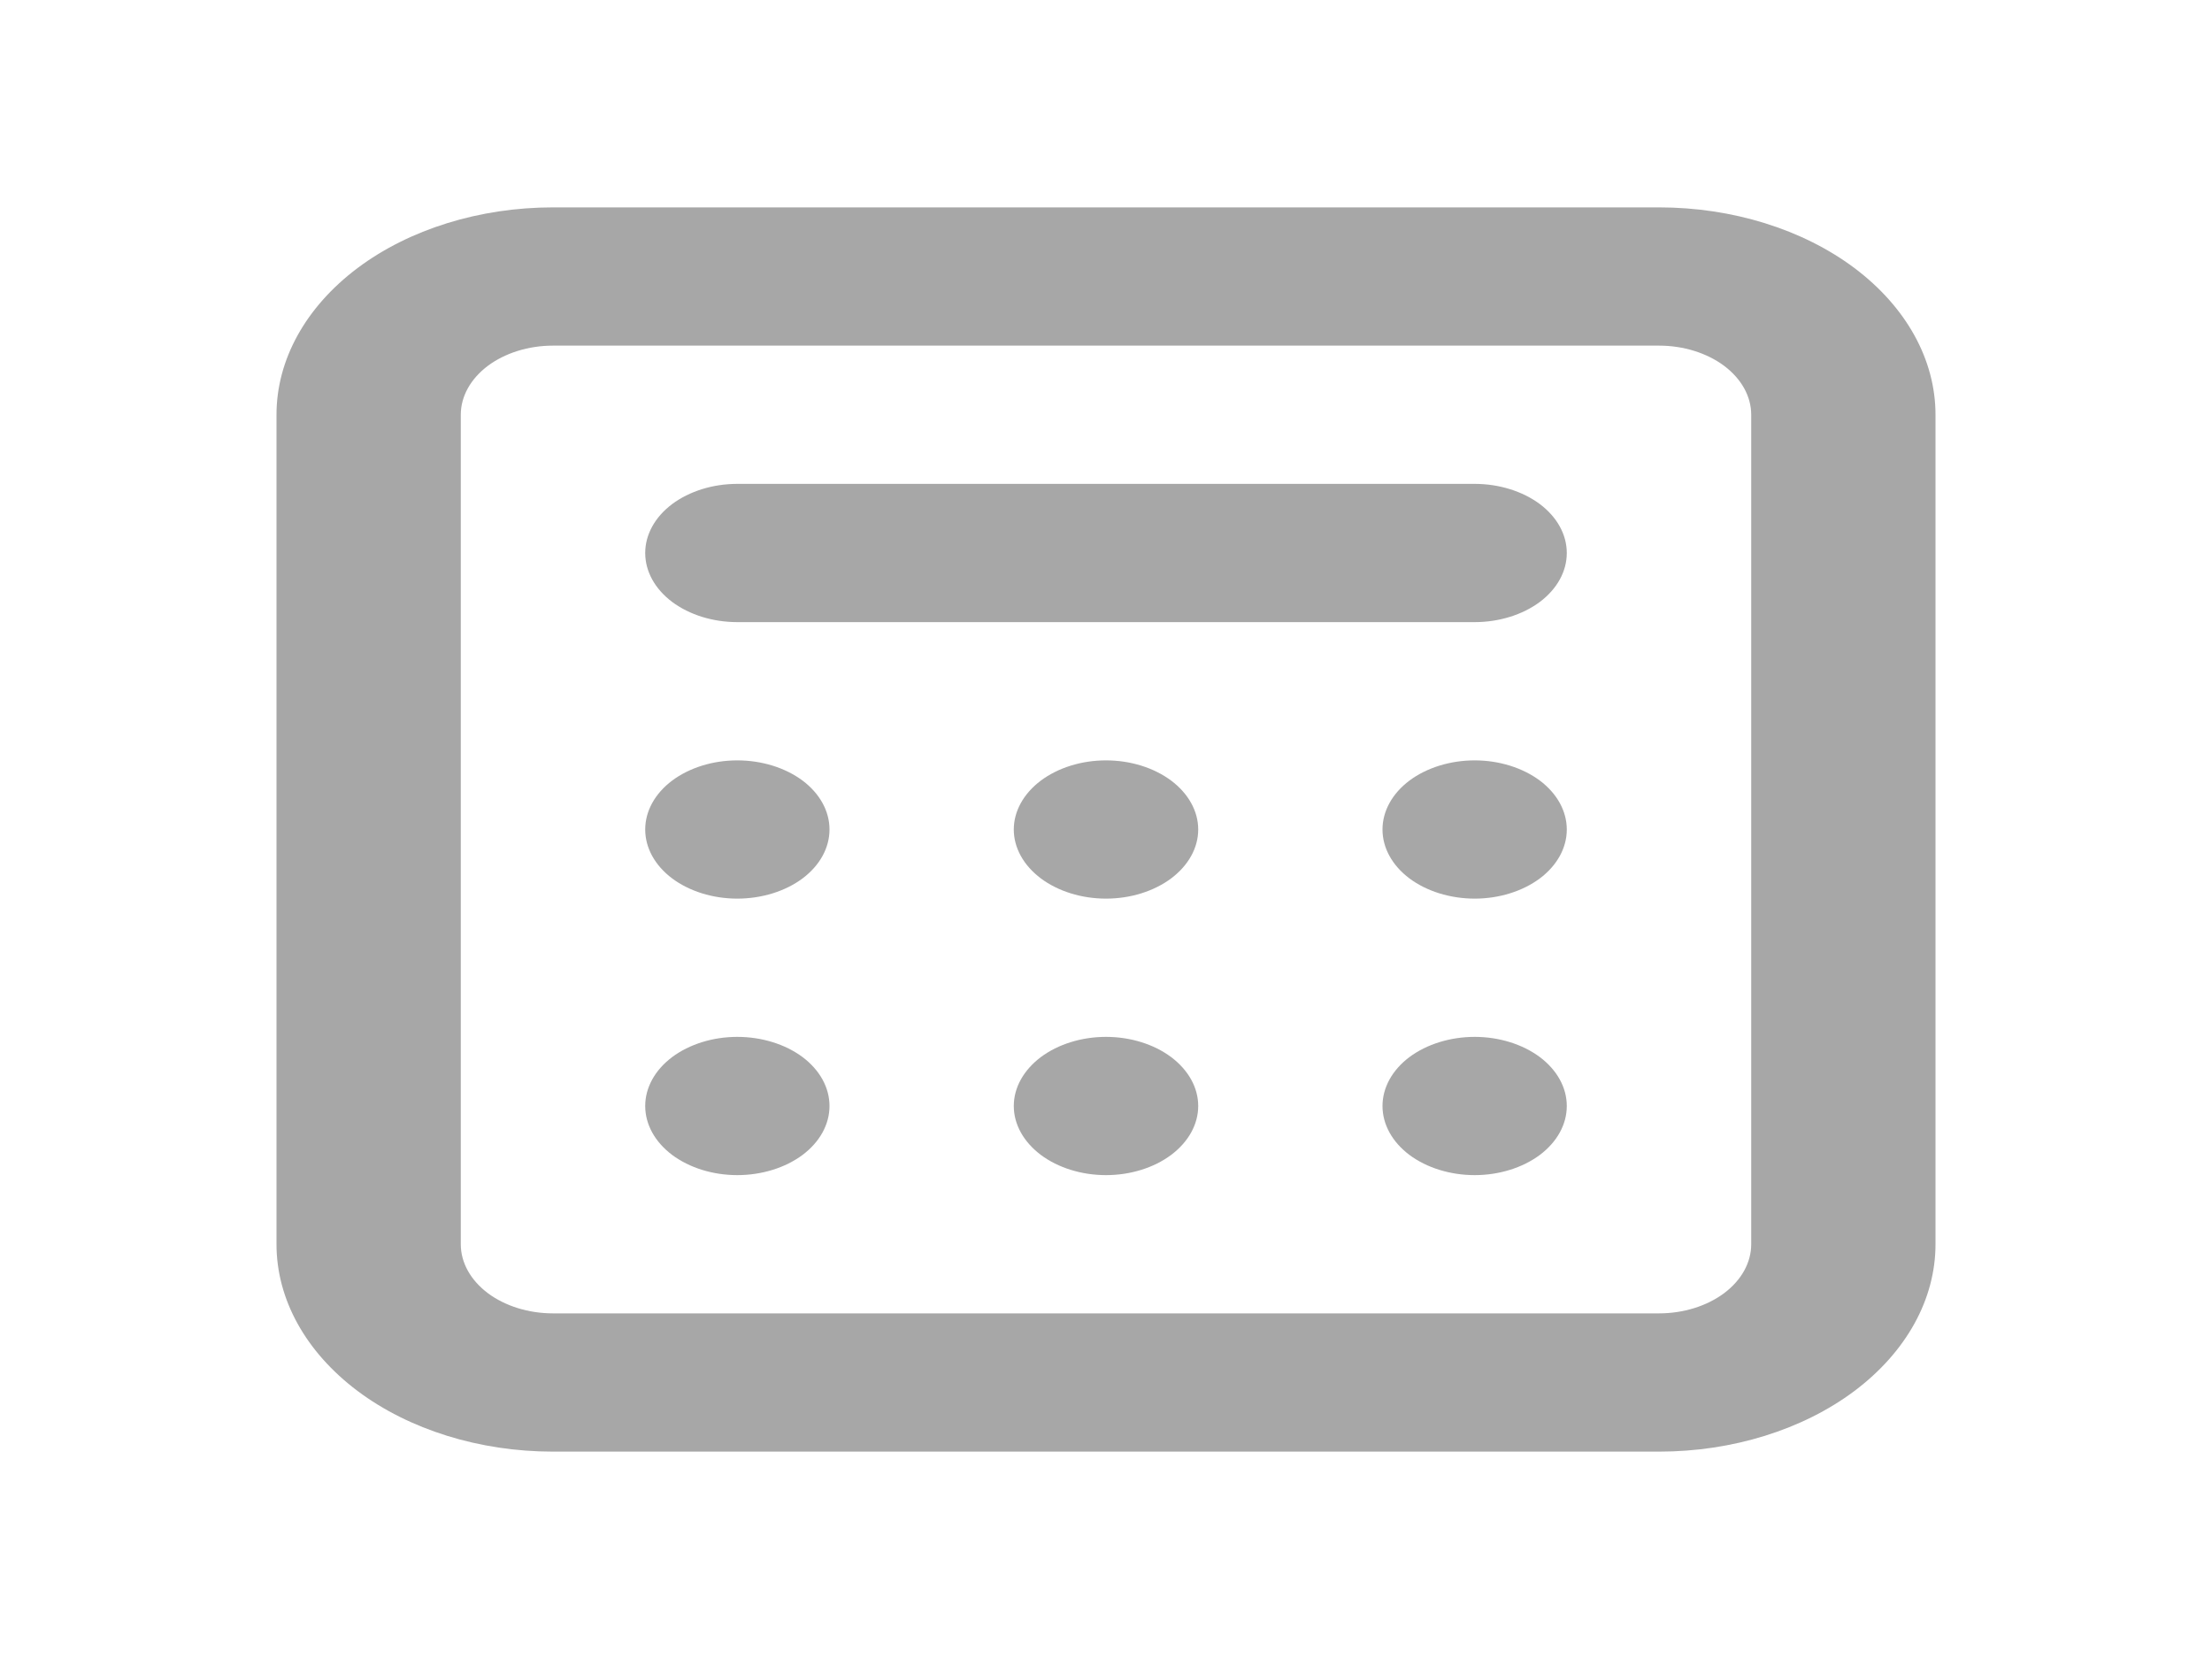
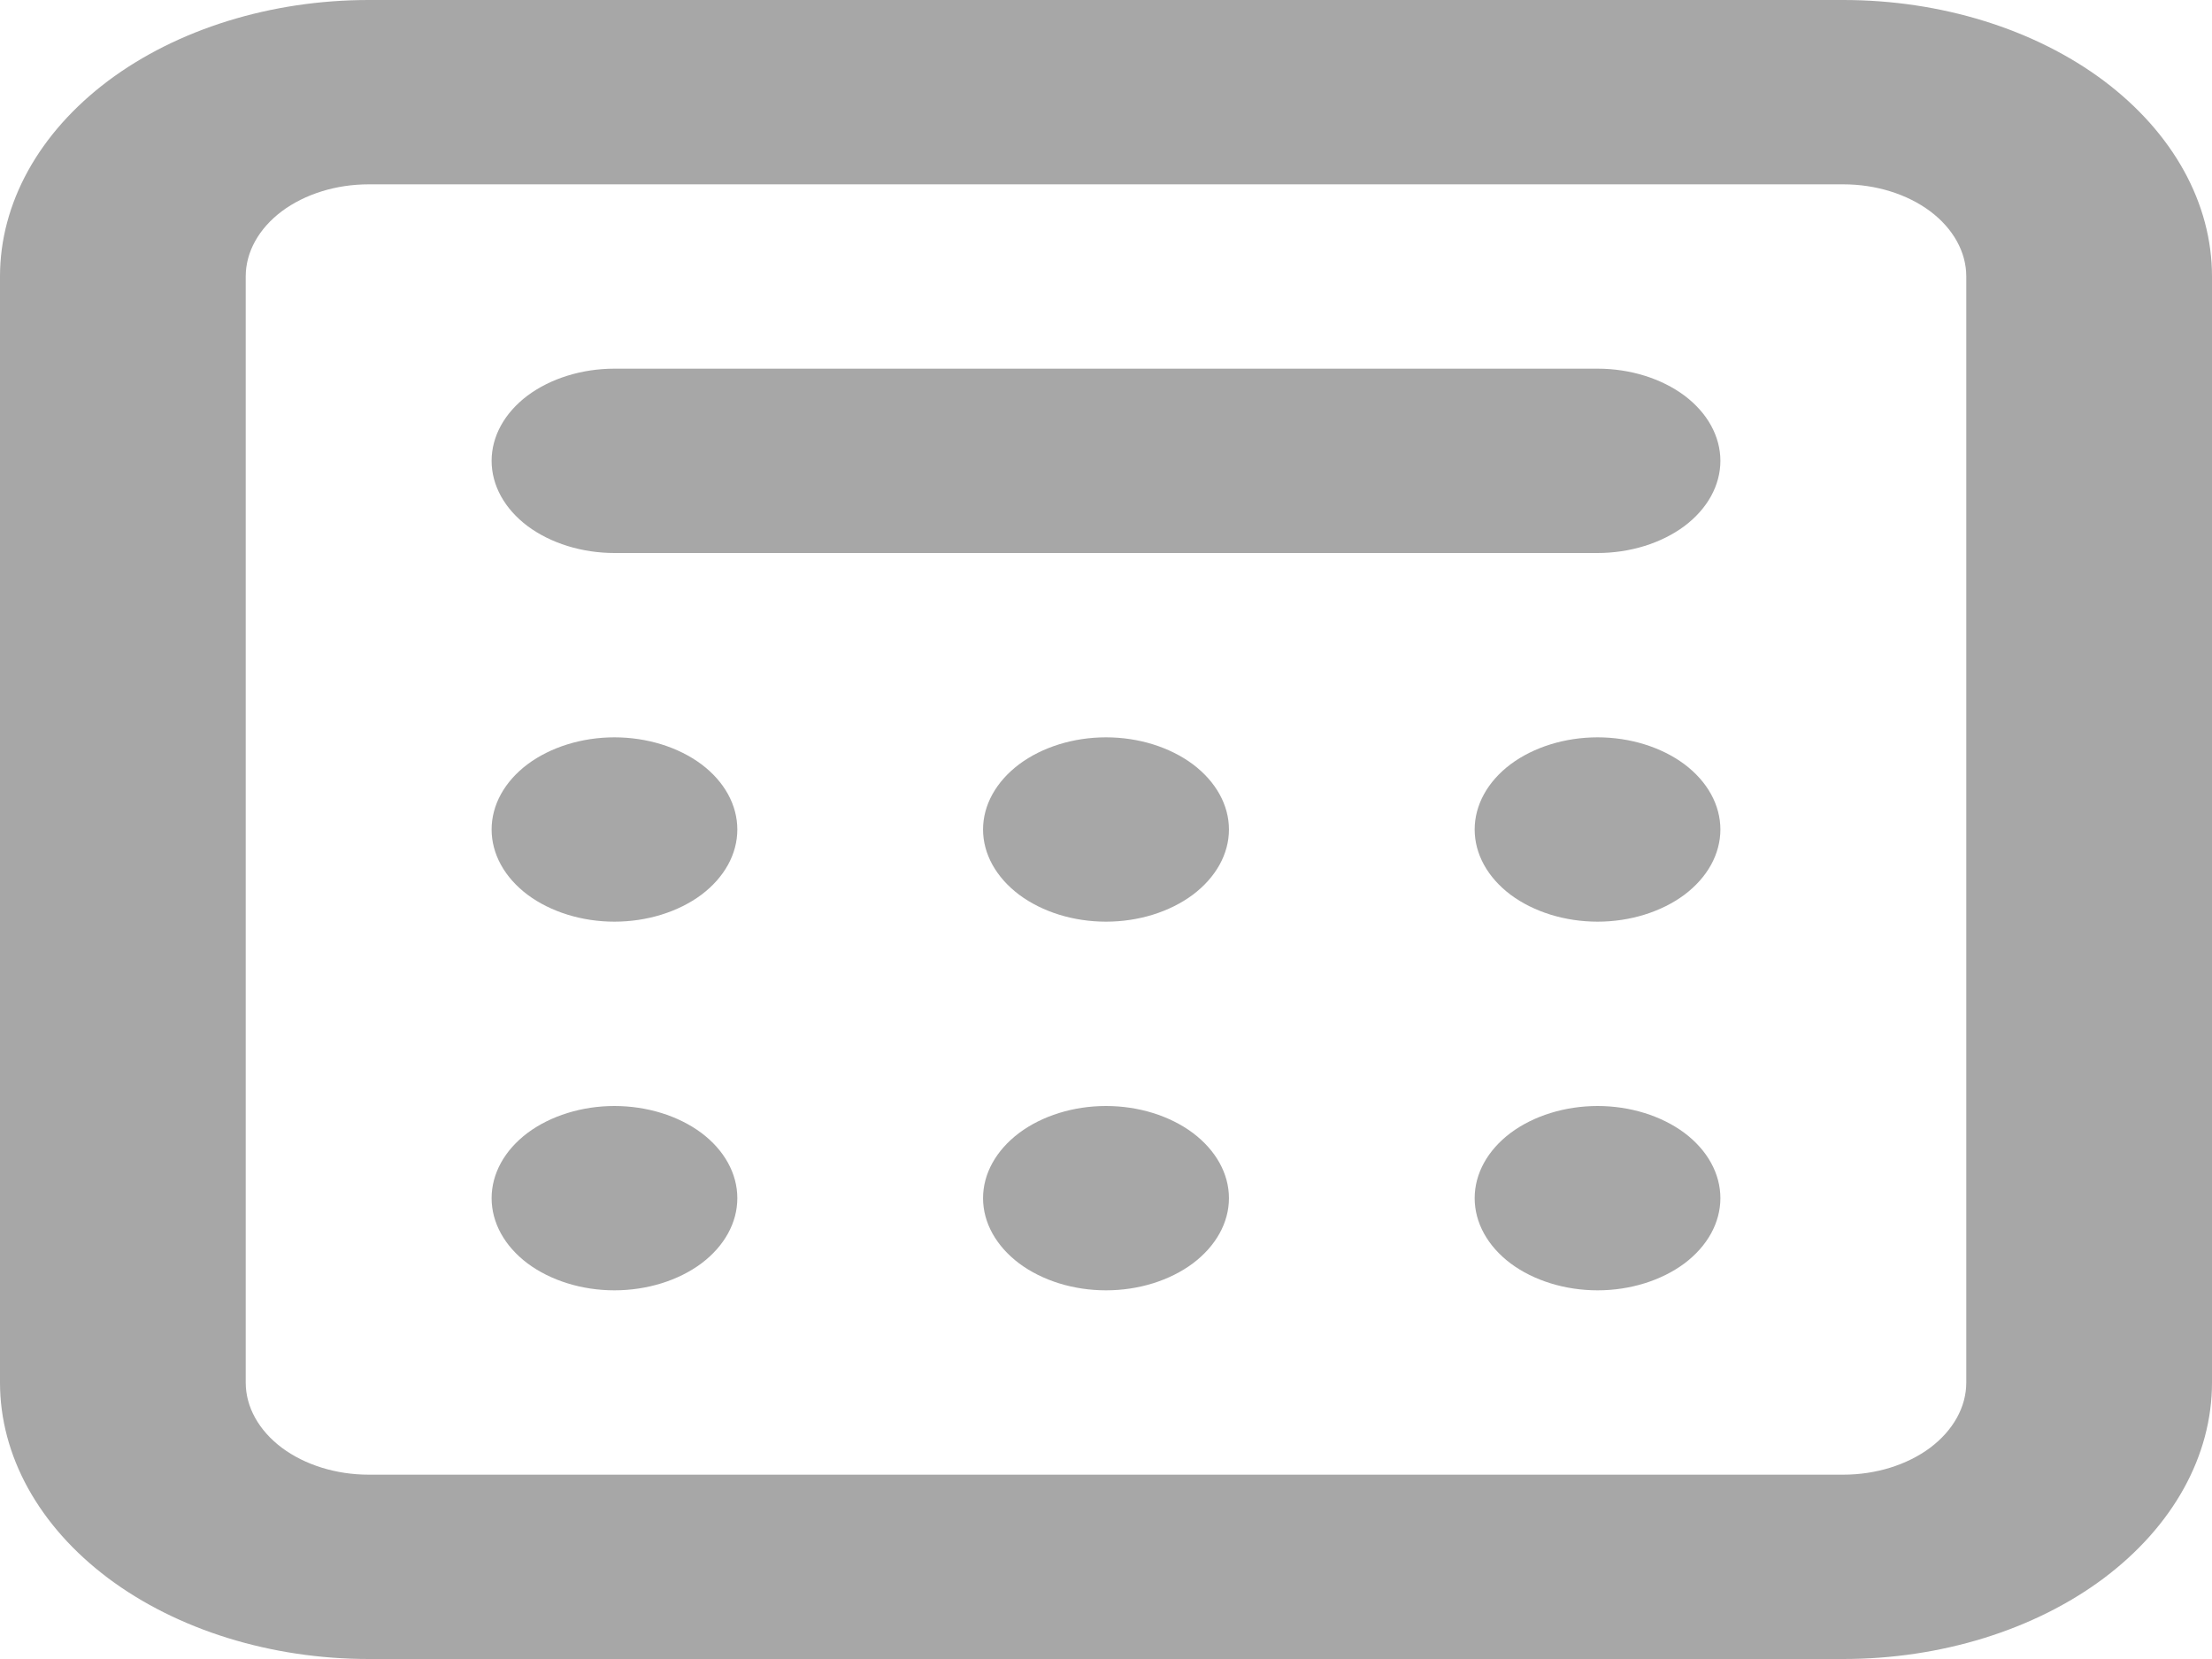
- <svg xmlns="http://www.w3.org/2000/svg" width="16" height="12" viewBox="0 0 16 12" fill="none">
-   <path d="M5.333 6.5C5.156 6.5 4.987 6.447 4.862 6.354C4.737 6.26 4.667 6.133 4.667 6C4.667 5.867 4.737 5.74 4.862 5.646C4.987 5.553 5.156 5.5 5.333 5.5C5.51 5.5 5.68 5.553 5.805 5.646C5.93 5.74 6 5.867 6 6C6 6.133 5.93 6.26 5.805 6.354C5.68 6.447 5.51 6.5 5.333 6.5ZM5.333 8.5C5.156 8.5 4.987 8.447 4.862 8.354C4.737 8.26 4.667 8.133 4.667 8C4.667 7.867 4.737 7.74 4.862 7.646C4.987 7.553 5.156 7.5 5.333 7.5C5.51 7.5 5.68 7.553 5.805 7.646C5.93 7.74 6 7.867 6 8C6 8.133 5.93 8.26 5.805 8.354C5.68 8.447 5.51 8.5 5.333 8.5ZM7.333 8C7.333 8.133 7.404 8.26 7.529 8.354C7.654 8.447 7.823 8.5 8 8.5C8.177 8.5 8.346 8.447 8.471 8.354C8.596 8.26 8.667 8.133 8.667 8C8.667 7.867 8.596 7.74 8.471 7.646C8.346 7.553 8.177 7.5 8 7.5C7.823 7.5 7.654 7.553 7.529 7.646C7.404 7.74 7.333 7.867 7.333 8ZM10.667 8.5C10.49 8.5 10.32 8.447 10.195 8.354C10.07 8.26 10 8.133 10 8C10 7.867 10.07 7.74 10.195 7.646C10.32 7.553 10.49 7.5 10.667 7.5C10.843 7.5 11.013 7.553 11.138 7.646C11.263 7.74 11.333 7.867 11.333 8C11.333 8.133 11.263 8.26 11.138 8.354C11.013 8.447 10.843 8.5 10.667 8.5ZM7.333 6C7.333 6.133 7.404 6.26 7.529 6.354C7.654 6.447 7.823 6.5 8 6.5C8.177 6.5 8.346 6.447 8.471 6.354C8.596 6.26 8.667 6.133 8.667 6C8.667 5.867 8.596 5.74 8.471 5.646C8.346 5.553 8.177 5.5 8 5.5C7.823 5.5 7.654 5.553 7.529 5.646C7.404 5.74 7.333 5.867 7.333 6ZM10.667 6.5C10.49 6.5 10.32 6.447 10.195 6.354C10.07 6.26 10 6.133 10 6C10 5.867 10.07 5.74 10.195 5.646C10.32 5.553 10.49 5.5 10.667 5.5C10.843 5.5 11.013 5.553 11.138 5.646C11.263 5.74 11.333 5.867 11.333 6C11.333 6.133 11.263 6.26 11.138 6.354C11.013 6.447 10.843 6.5 10.667 6.5ZM5.333 3.5C5.156 3.5 4.987 3.553 4.862 3.646C4.737 3.74 4.667 3.867 4.667 4C4.667 4.133 4.737 4.26 4.862 4.354C4.987 4.447 5.156 4.5 5.333 4.5H10.667C10.843 4.5 11.013 4.447 11.138 4.354C11.263 4.26 11.333 4.133 11.333 4C11.333 3.867 11.263 3.74 11.138 3.646C11.013 3.553 10.843 3.5 10.667 3.5H5.333Z" fill="#A7A7A7" />
-   <path fill-rule="evenodd" clip-rule="evenodd" d="M4 1.5C3.47 1.5 2.961 1.658 2.586 1.939C2.211 2.221 2 2.602 2 3V9C2 9.398 2.211 9.779 2.586 10.061C2.961 10.342 3.47 10.5 4 10.5H12C12.53 10.5 13.039 10.342 13.414 10.061C13.789 9.779 14 9.398 14 9V3C14 2.602 13.789 2.221 13.414 1.939C13.039 1.658 12.53 1.5 12 1.5H4ZM12 2.5H4C3.823 2.5 3.654 2.553 3.529 2.646C3.404 2.74 3.333 2.867 3.333 3V9C3.333 9.133 3.404 9.26 3.529 9.354C3.654 9.447 3.823 9.5 4 9.5H12C12.177 9.5 12.346 9.447 12.471 9.354C12.596 9.26 12.667 9.133 12.667 9V3C12.667 2.867 12.596 2.74 12.471 2.646C12.346 2.553 12.177 2.5 12 2.5Z" fill="#A7A7A7" />
+ <svg xmlns="http://www.w3.org/2000/svg" width="12" height="9" viewBox="0 0 12 9" fill="none">
+   <path d="M3.333 5C3.157 5 2.987 4.947 2.862 4.854C2.737 4.76 2.667 4.633 2.667 4.5C2.667 4.367 2.737 4.24 2.862 4.146C2.987 4.053 3.157 4 3.333 4C3.51 4 3.68 4.053 3.805 4.146C3.93 4.24 4 4.367 4 4.5C4 4.633 3.93 4.76 3.805 4.854C3.68 4.947 3.51 5 3.333 5ZM3.333 7C3.157 7 2.987 6.947 2.862 6.854C2.737 6.76 2.667 6.633 2.667 6.5C2.667 6.367 2.737 6.24 2.862 6.146C2.987 6.053 3.157 6 3.333 6C3.51 6 3.68 6.053 3.805 6.146C3.93 6.24 4 6.367 4 6.5C4 6.633 3.93 6.76 3.805 6.854C3.68 6.947 3.51 7 3.333 7ZM5.333 6.5C5.333 6.633 5.404 6.76 5.529 6.854C5.654 6.947 5.823 7 6 7C6.177 7 6.346 6.947 6.471 6.854C6.596 6.76 6.667 6.633 6.667 6.5C6.667 6.367 6.596 6.24 6.471 6.146C6.346 6.053 6.177 6 6 6C5.823 6 5.654 6.053 5.529 6.146C5.404 6.24 5.333 6.367 5.333 6.5ZM8.667 7C8.49 7 8.32 6.947 8.195 6.854C8.07 6.76 8 6.633 8 6.5C8 6.367 8.07 6.24 8.195 6.146C8.32 6.053 8.49 6 8.667 6C8.843 6 9.013 6.053 9.138 6.146C9.263 6.24 9.333 6.367 9.333 6.5C9.333 6.633 9.263 6.76 9.138 6.854C9.013 6.947 8.843 7 8.667 7ZM5.333 4.5C5.333 4.633 5.404 4.76 5.529 4.854C5.654 4.947 5.823 5 6 5C6.177 5 6.346 4.947 6.471 4.854C6.596 4.76 6.667 4.633 6.667 4.5C6.667 4.367 6.596 4.24 6.471 4.146C6.346 4.053 6.177 4 6 4C5.823 4 5.654 4.053 5.529 4.146C5.404 4.24 5.333 4.367 5.333 4.5ZM8.667 5C8.49 5 8.32 4.947 8.195 4.854C8.07 4.76 8 4.633 8 4.5C8 4.367 8.07 4.24 8.195 4.146C8.32 4.053 8.49 4 8.667 4C8.843 4 9.013 4.053 9.138 4.146C9.263 4.24 9.333 4.367 9.333 4.5C9.333 4.633 9.263 4.76 9.138 4.854C9.013 4.947 8.843 5 8.667 5ZM3.333 2C3.157 2 2.987 2.053 2.862 2.146C2.737 2.24 2.667 2.367 2.667 2.5C2.667 2.633 2.737 2.76 2.862 2.854C2.987 2.947 3.157 3 3.333 3H8.667C8.843 3 9.013 2.947 9.138 2.854C9.263 2.76 9.333 2.633 9.333 2.5C9.333 2.367 9.263 2.24 9.138 2.146C9.013 2.053 8.843 2 8.667 2H3.333Z" fill="#A7A7A7" />
+   <path fill-rule="evenodd" clip-rule="evenodd" d="M2 0C1.47 0 0.961 0.158 0.586 0.439C0.211 0.721 0 1.102 0 1.5V7.5C0 7.898 0.211 8.279 0.586 8.561C0.961 8.842 1.47 9 2 9H10C10.53 9 11.039 8.842 11.414 8.561C11.789 8.279 12 7.898 12 7.5V1.5C12 1.102 11.789 0.721 11.414 0.439C11.039 0.158 10.53 0 10 0H2ZM10 1H2C1.823 1 1.654 1.053 1.529 1.146C1.404 1.24 1.333 1.367 1.333 1.5V7.5C1.333 7.633 1.404 7.76 1.529 7.854C1.654 7.947 1.823 8 2 8H10C10.177 8 10.346 7.947 10.471 7.854C10.596 7.76 10.667 7.633 10.667 7.5V1.5C10.667 1.367 10.596 1.24 10.471 1.146C10.346 1.053 10.177 1 10 1Z" fill="#A7A7A7" />
</svg>
